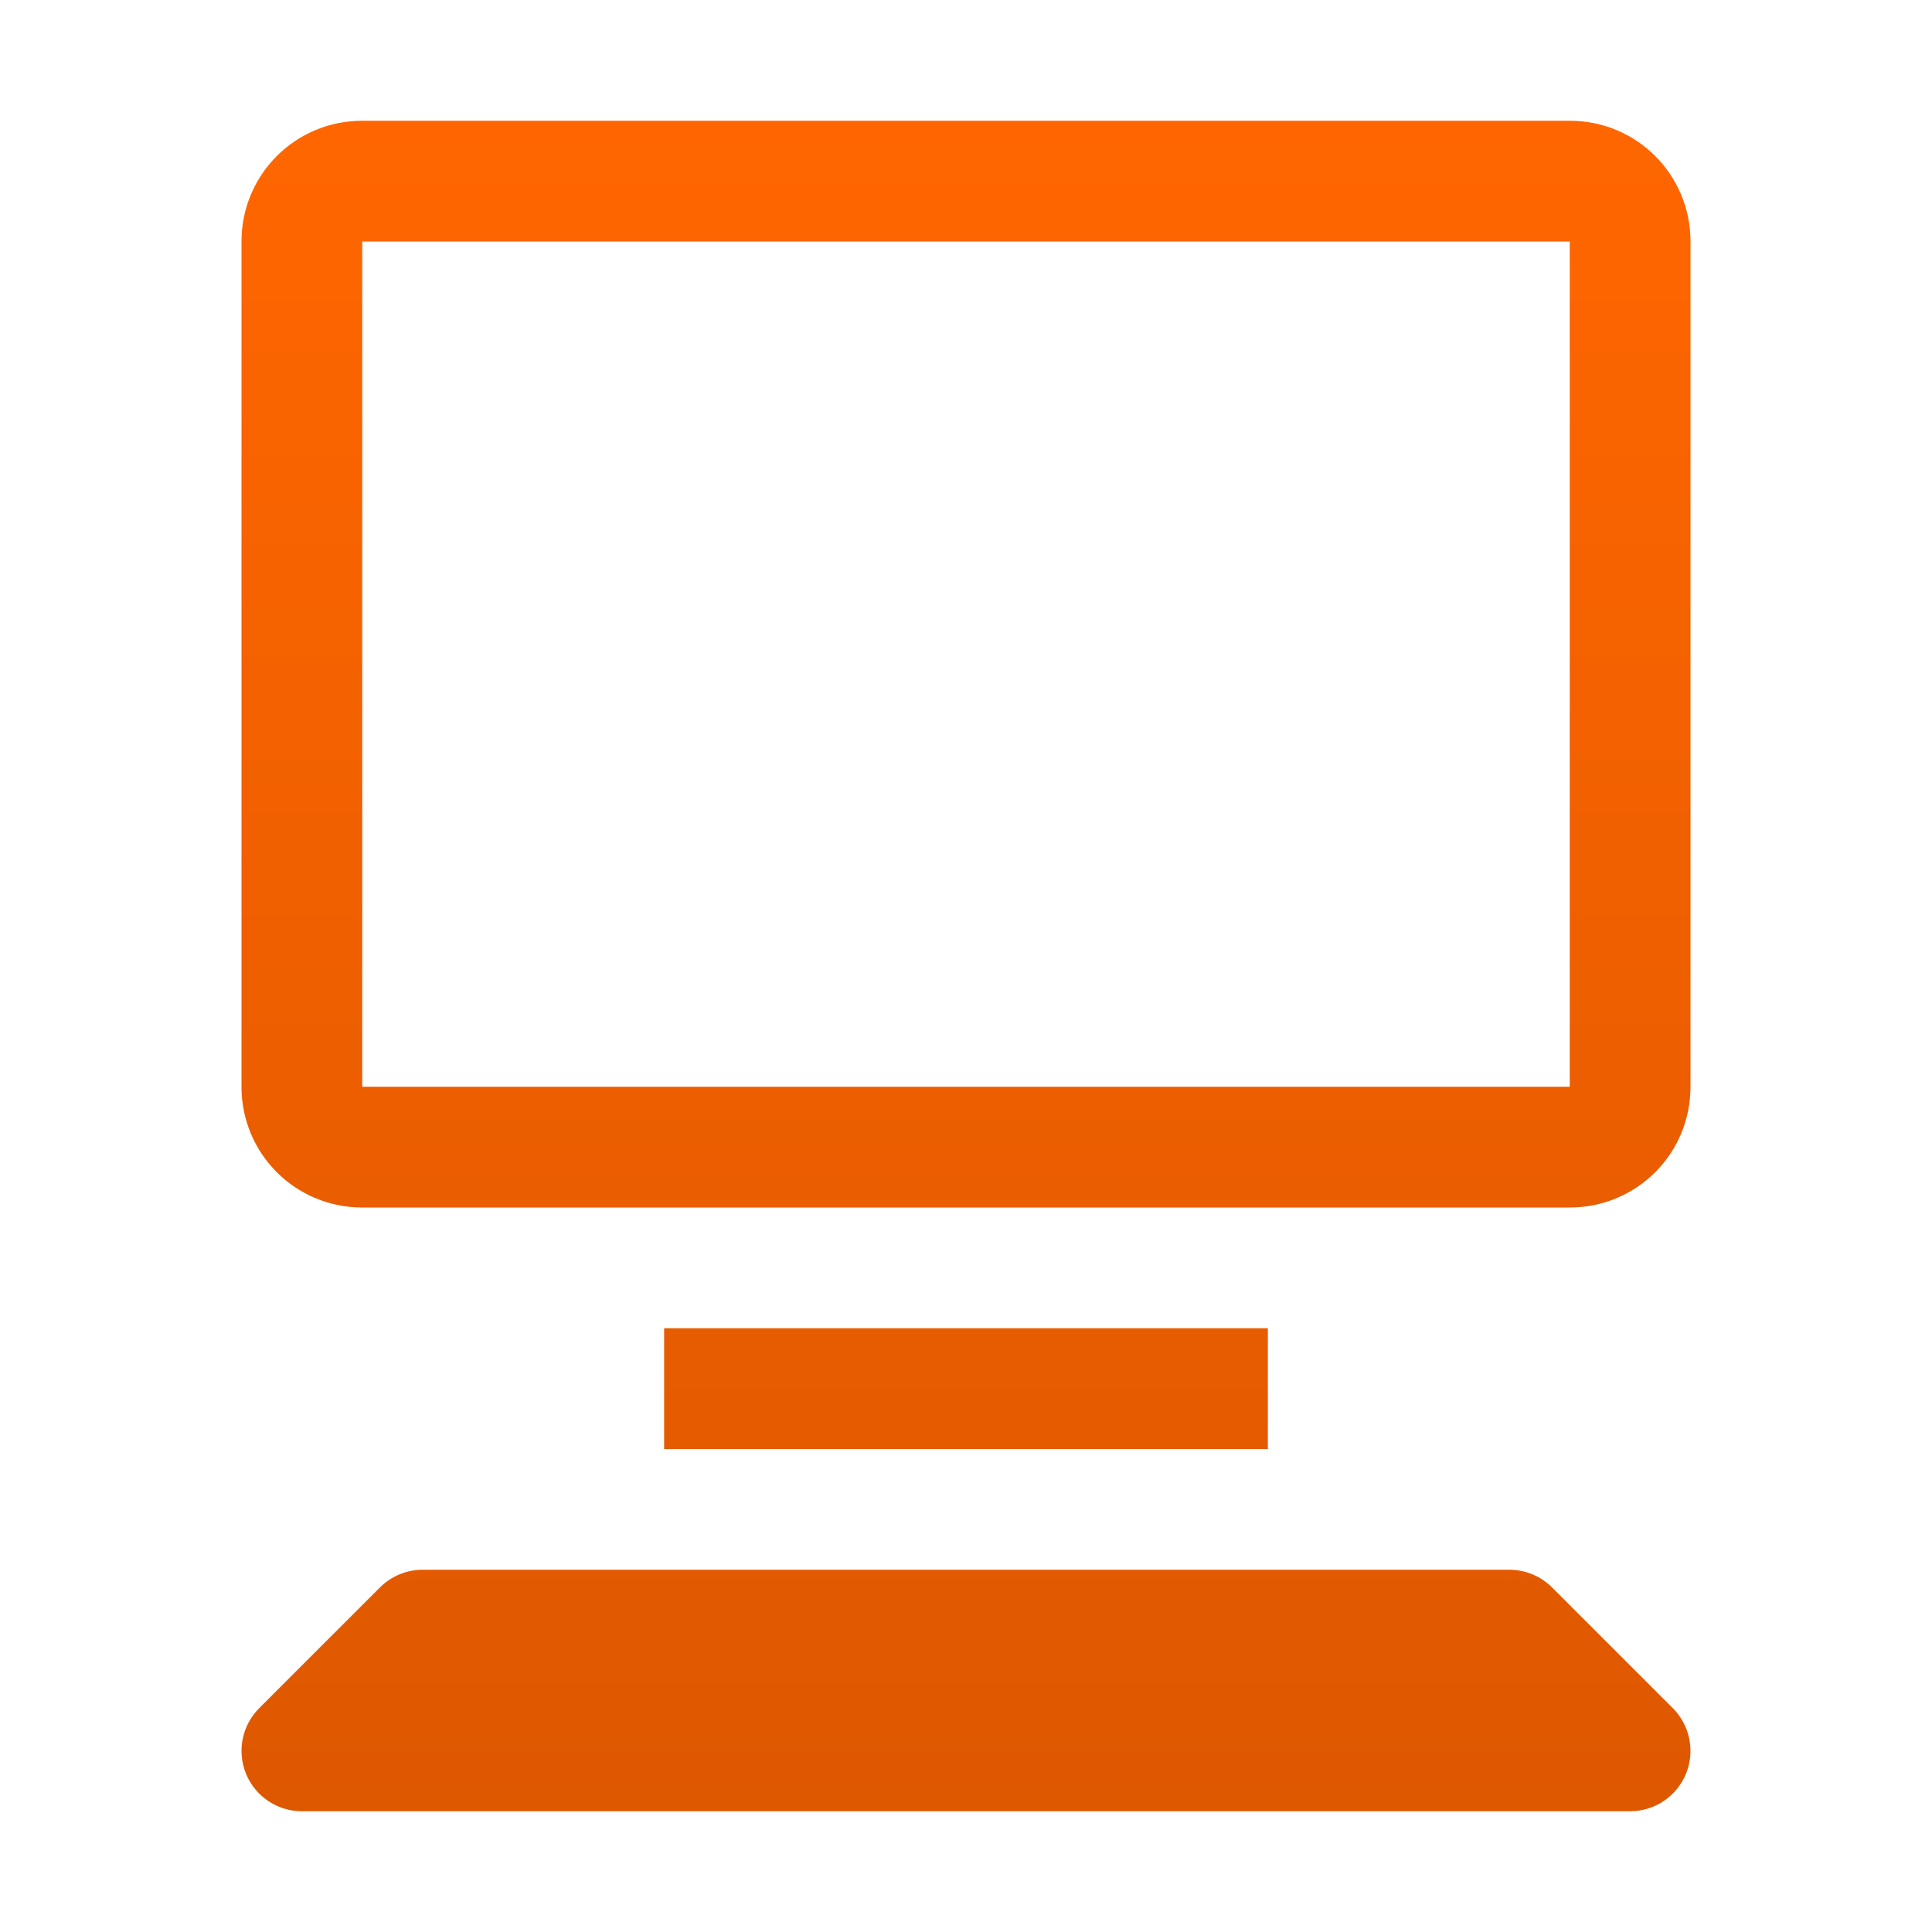
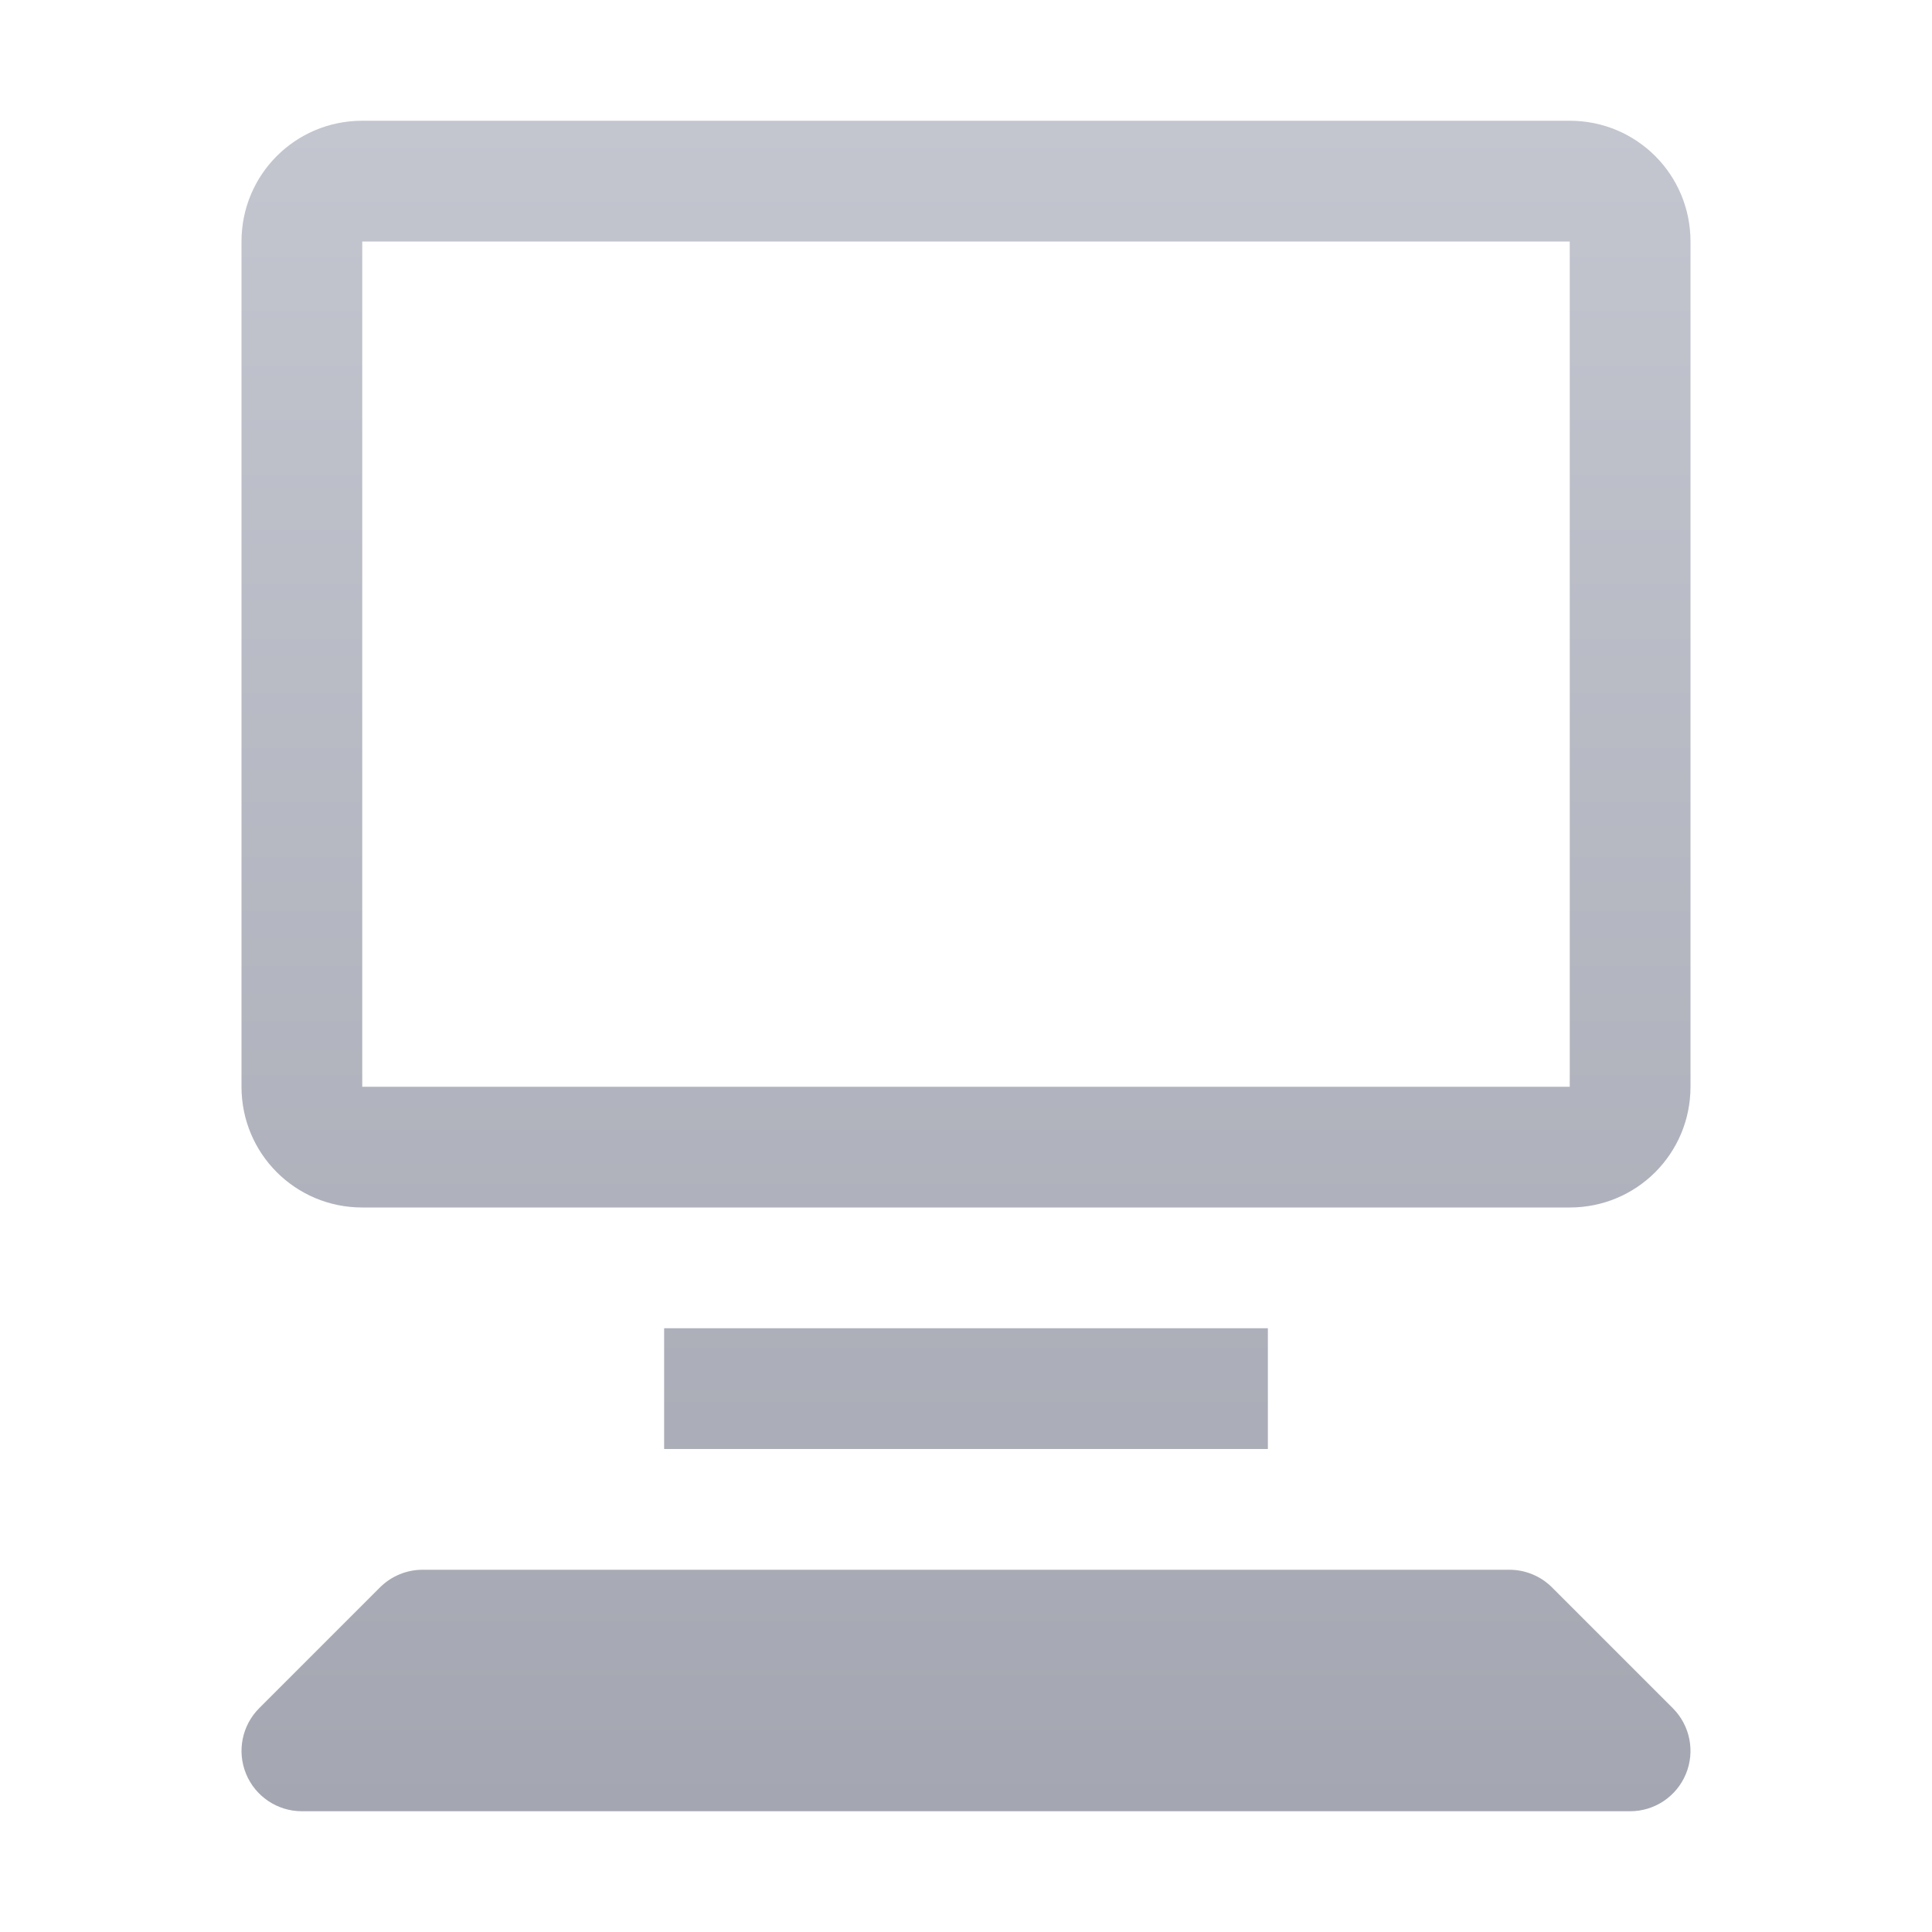
<svg xmlns="http://www.w3.org/2000/svg" xmlns:ns1="http://www.openswatchbook.org/uri/2009/osb" xmlns:xlink="http://www.w3.org/1999/xlink" version="1.1" width="32" height="32" id="svg2" style="display:inline">
  <defs id="defs28">
    <linearGradient id="linearGradient5515" ns1:paint="solid">
      <stop style="stop-color:#000000;stop-opacity:1;" offset="0" id="stop5517" />
    </linearGradient>
    <linearGradient id="linearGradient4942">
-       <stop style="stop-color:#ff6600;stop-opacity:1;" offset="0" id="stop4944" />
-       <stop style="stop-color:#de5800;stop-opacity:1;" offset="1" id="stop4946" />
+       <stop style="stop-color:#c3c6cf;stop-opacity:1;" offset="0" id="stop4944" />
+       <stop style="stop-color:#a4a7b1;stop-opacity:1;" offset="1" id="stop4946" />
    </linearGradient>
    <linearGradient id="linearGradient5695-6">
      <stop style="stop-color:#3c3c3c;stop-opacity:1;" offset="0" id="stop5697-6" />
      <stop style="stop-color:#000000;stop-opacity:1;" offset="1" id="stop5699-7" />
    </linearGradient>
    <linearGradient id="linearGradient5695-4">
      <stop style="stop-color:#646464;stop-opacity:1;" offset="0" id="stop5697-7" />
      <stop style="stop-color:#000000;stop-opacity:1;" offset="1" id="stop5699-6" />
    </linearGradient>
    <linearGradient id="linearGradient4942-73">
-       <stop style="stop-color:#ff6600;stop-opacity:1;" offset="0" id="stop4944-6" />
-       <stop style="stop-color:#de5800;stop-opacity:1;" offset="1" id="stop4946-6" />
+       <stop style="stop-color:#c3c6cf;stop-opacity:1;" offset="0" id="stop4944-6" />
+       <stop style="stop-color:#a4a7b1;stop-opacity:1;" offset="1" id="stop4946-6" />
    </linearGradient>
    <linearGradient id="linearGradient4942-5">
-       <stop style="stop-color:#ff6600;stop-opacity:1;" offset="0" id="stop4944-9" />
-       <stop style="stop-color:#de5800;stop-opacity:1;" offset="1" id="stop4946-5" />
+       <stop style="stop-color:#c3c6cf;stop-opacity:1;" offset="0" id="stop4944-9" />
+       <stop style="stop-color:#a4a7b1;stop-opacity:1;" offset="1" id="stop4946-5" />
    </linearGradient>
    <linearGradient xlink:href="#linearGradient4942" id="linearGradient2213" x1="19" y1="2" x2="19" y2="30" gradientUnits="userSpaceOnUse" />
    <linearGradient xlink:href="#linearGradient4942" id="linearGradient882" x1="16" y1="2" x2="16" y2="30" gradientUnits="userSpaceOnUse" />
  </defs>
  <path id="path862" style="color:#000000;font-style:normal;font-variant:normal;font-weight:normal;font-stretch:normal;font-size:medium;line-height:normal;font-family:sans-serif;font-variant-ligatures:normal;font-variant-position:normal;font-variant-caps:normal;font-variant-numeric:normal;font-variant-alternates:normal;font-feature-settings:normal;text-indent:0;text-align:start;text-decoration:none;text-decoration-line:none;text-decoration-style:solid;text-decoration-color:#000000;letter-spacing:normal;word-spacing:normal;text-transform:none;writing-mode:lr-tb;direction:ltr;text-orientation:mixed;dominant-baseline:auto;baseline-shift:baseline;text-anchor:start;white-space:normal;shape-padding:0;clip-rule:nonzero;display:inline;overflow:visible;visibility:visible;opacity:1;isolation:auto;mix-blend-mode:normal;color-interpolation:sRGB;color-interpolation-filters:linearRGB;solid-color:#000000;solid-opacity:1;vector-effect:none;fill:url(#linearGradient882);fill-opacity:1;fill-rule:evenodd;stroke:none;stroke-width:2;stroke-linecap:round;stroke-linejoin:round;stroke-miterlimit:4;stroke-dasharray:none;stroke-dashoffset:0;stroke-opacity:1;color-rendering:auto;image-rendering:auto;shape-rendering:auto;text-rendering:auto;enable-background:accumulate" d="m 7,26 a 1,1 0 0 0 -0.707,0.293 l -2,2 A 1,1 0 0 0 5,30 h 22 a 1,1 0 0 0 0.707,-1.707 l -2,-2 A 1,1 0 0 0 25,26 Z m 4,-4 h 10 v 2 H 11 Z M 6,2 C 4.892,2 4,2.892 4,4 v 14 c 0,1.108 0.892,2 2,2 h 20 c 1.108,0 2,-0.892 2,-2 V 4 C 28,2.892 27.108,2 26,2 Z M 6,4 H 26 V 18 H 6 Z" />
</svg>
